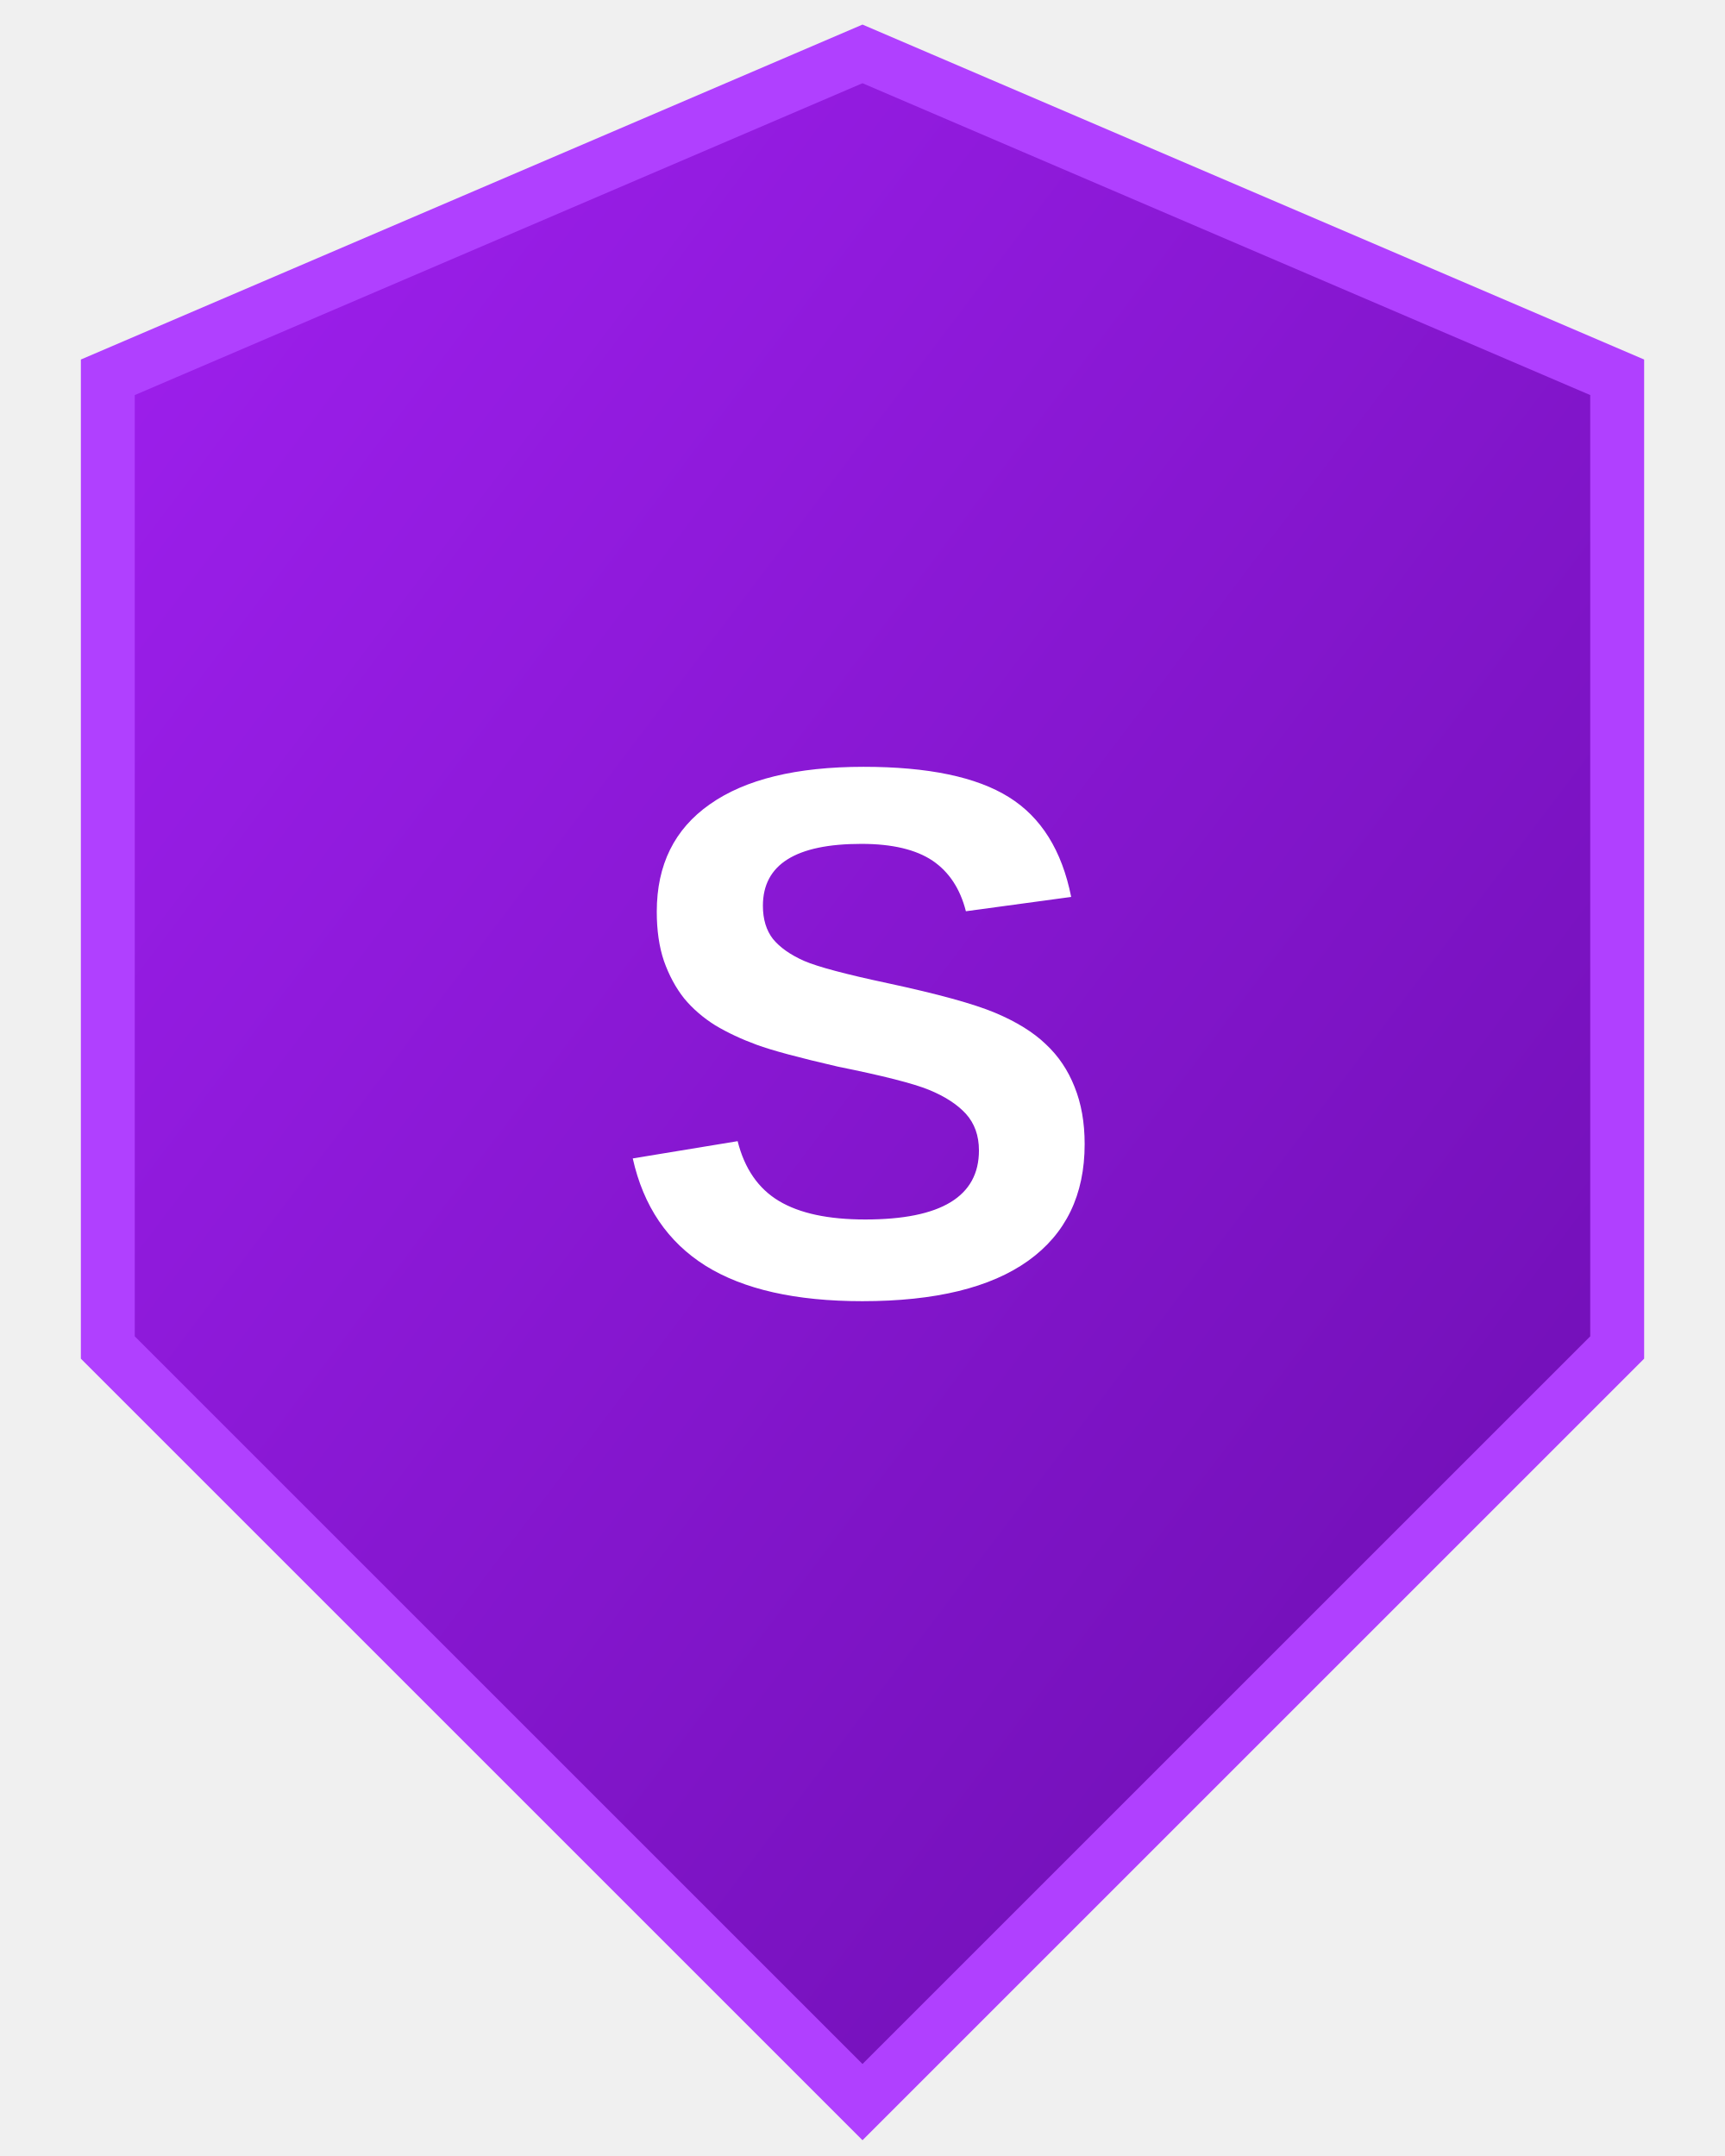
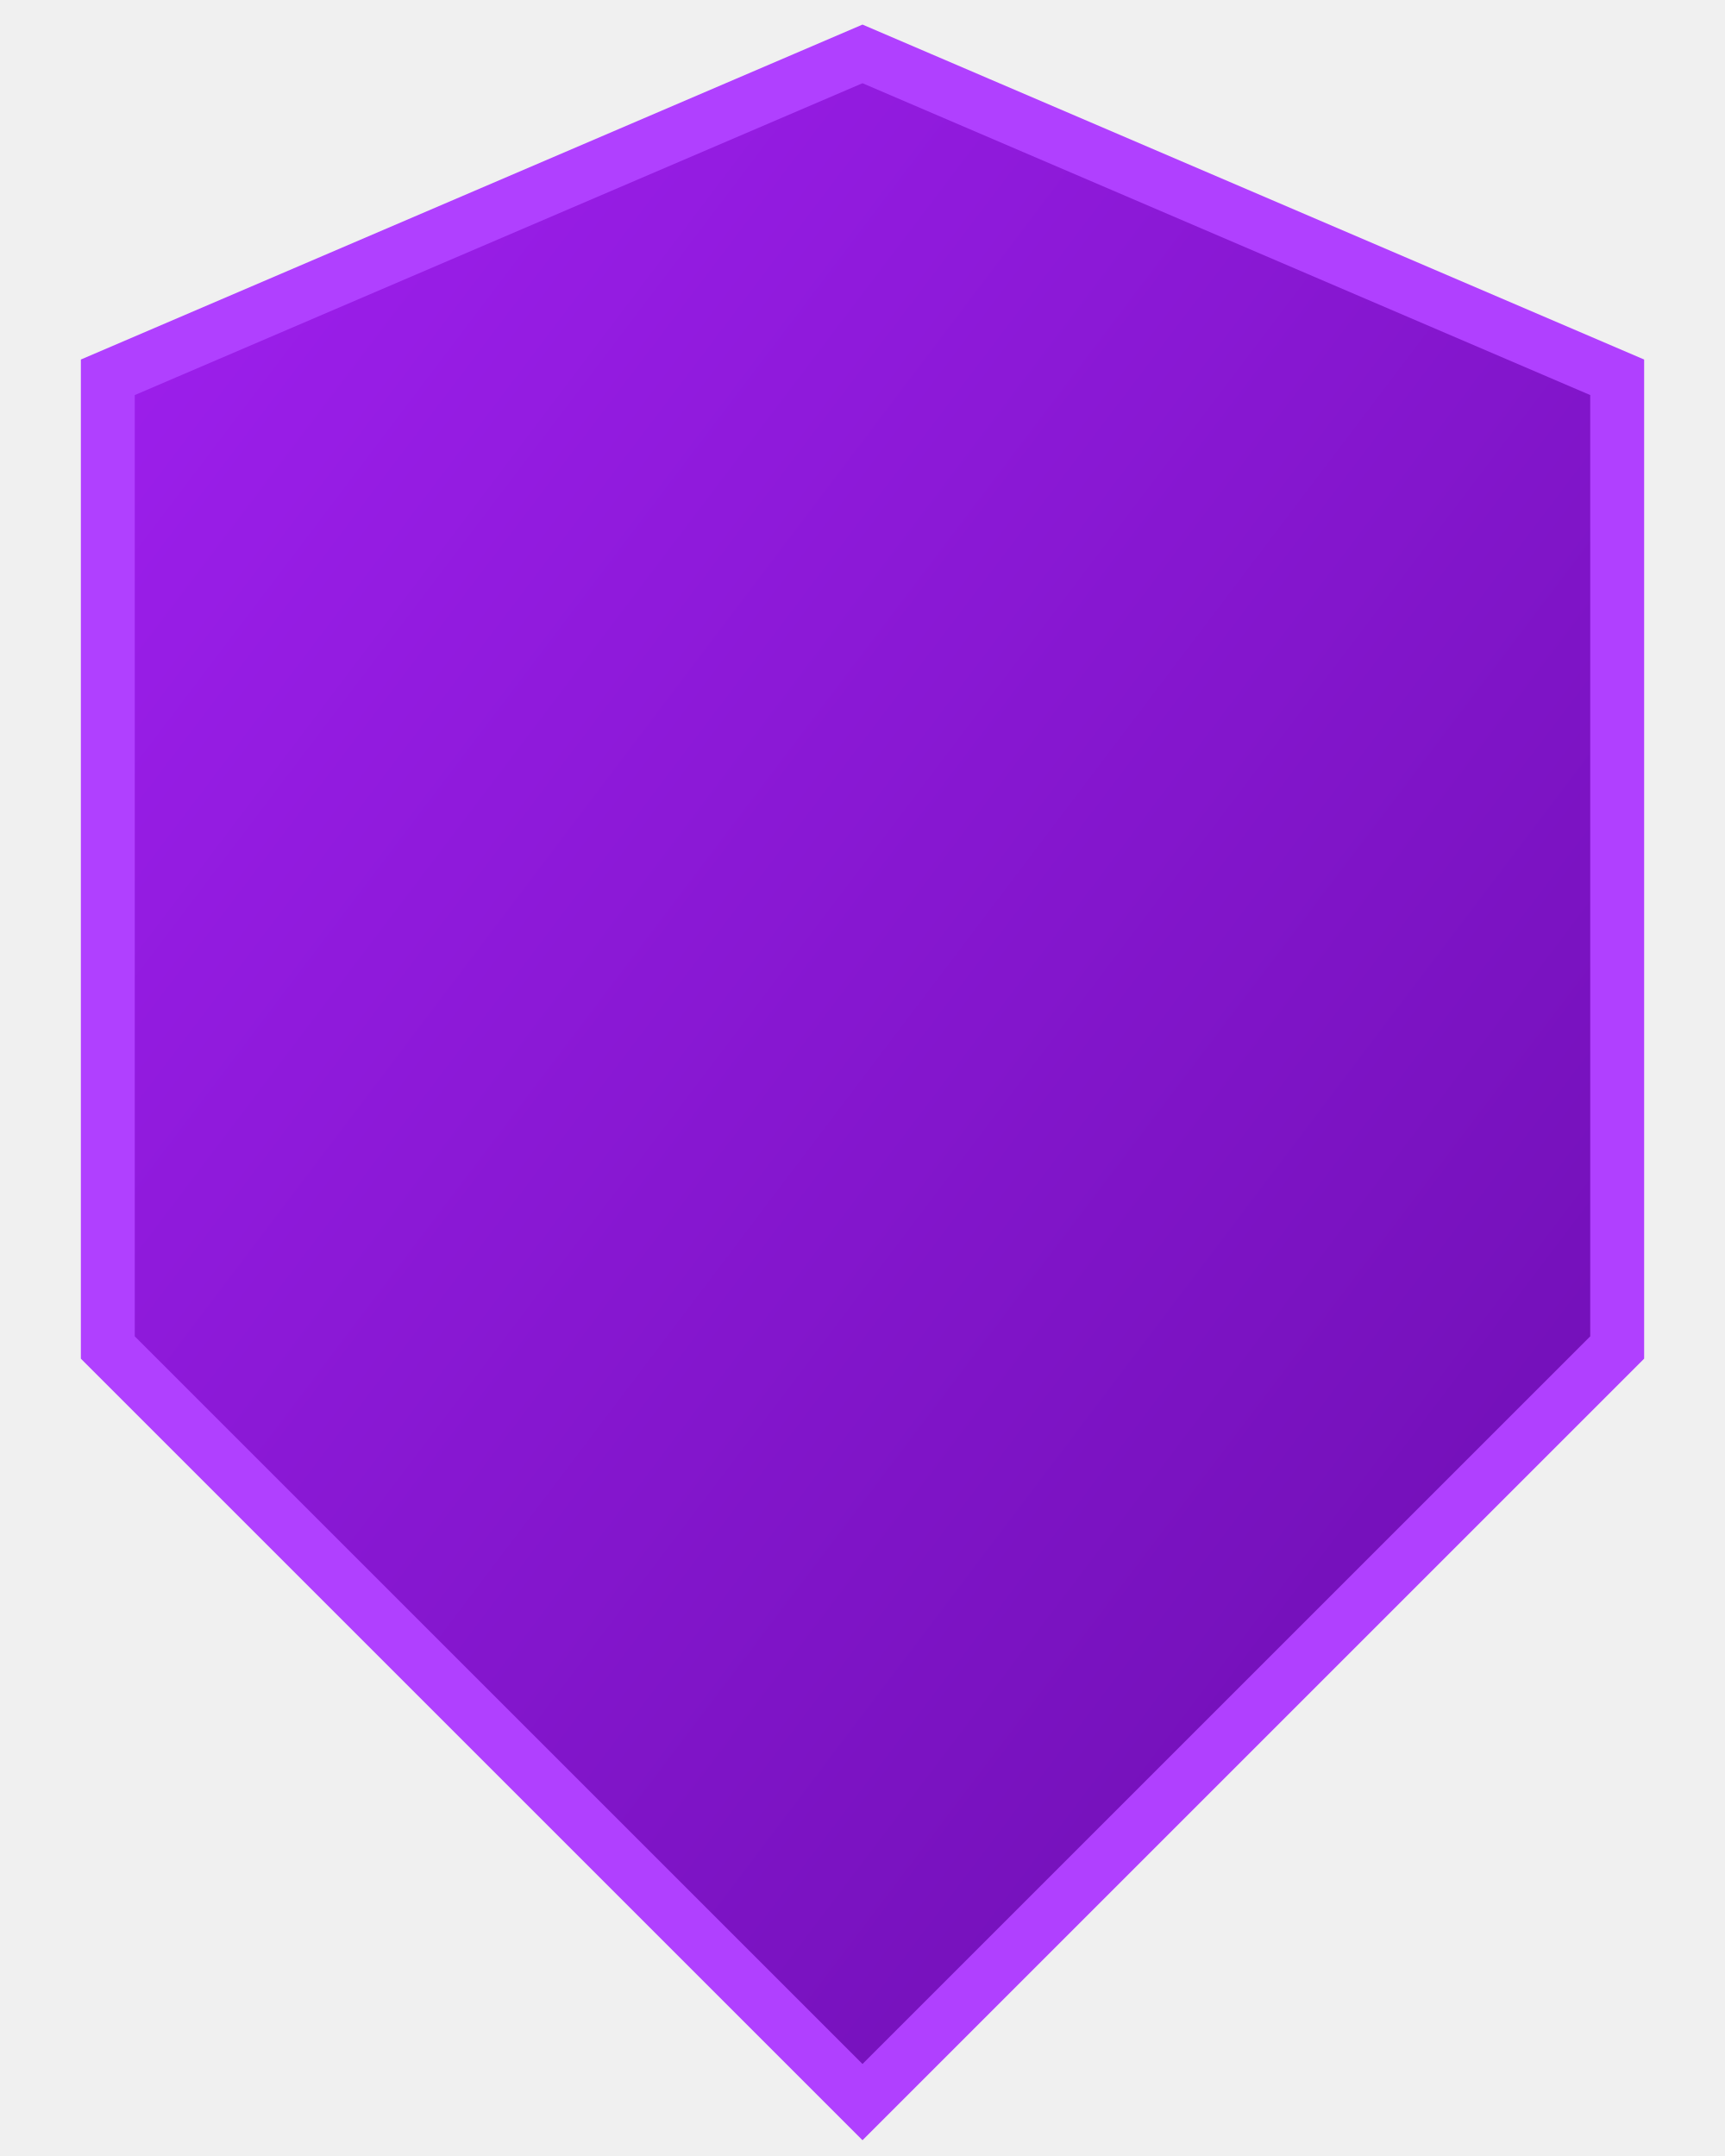
<svg xmlns="http://www.w3.org/2000/svg" viewBox="0 0 64 80" width="64" height="80">
  <defs>
    <linearGradient id="g" x1="0" y1="0" x2="1" y2="1">
      <stop offset="0%" stop-color="#a020f0" />
      <stop offset="100%" stop-color="#6a0dad" />
    </linearGradient>
  </defs>
  <path d="M32 2 L60 14 L60 50 L32 78 L4 50 L4 14 Z" fill="url(#g)" stroke="#b040ff" stroke-width="2" />
-   <text x="32" y="48" text-anchor="middle" fill="white" font-size="28" font-weight="bold" font-family="Arial">S</text>
</svg>
